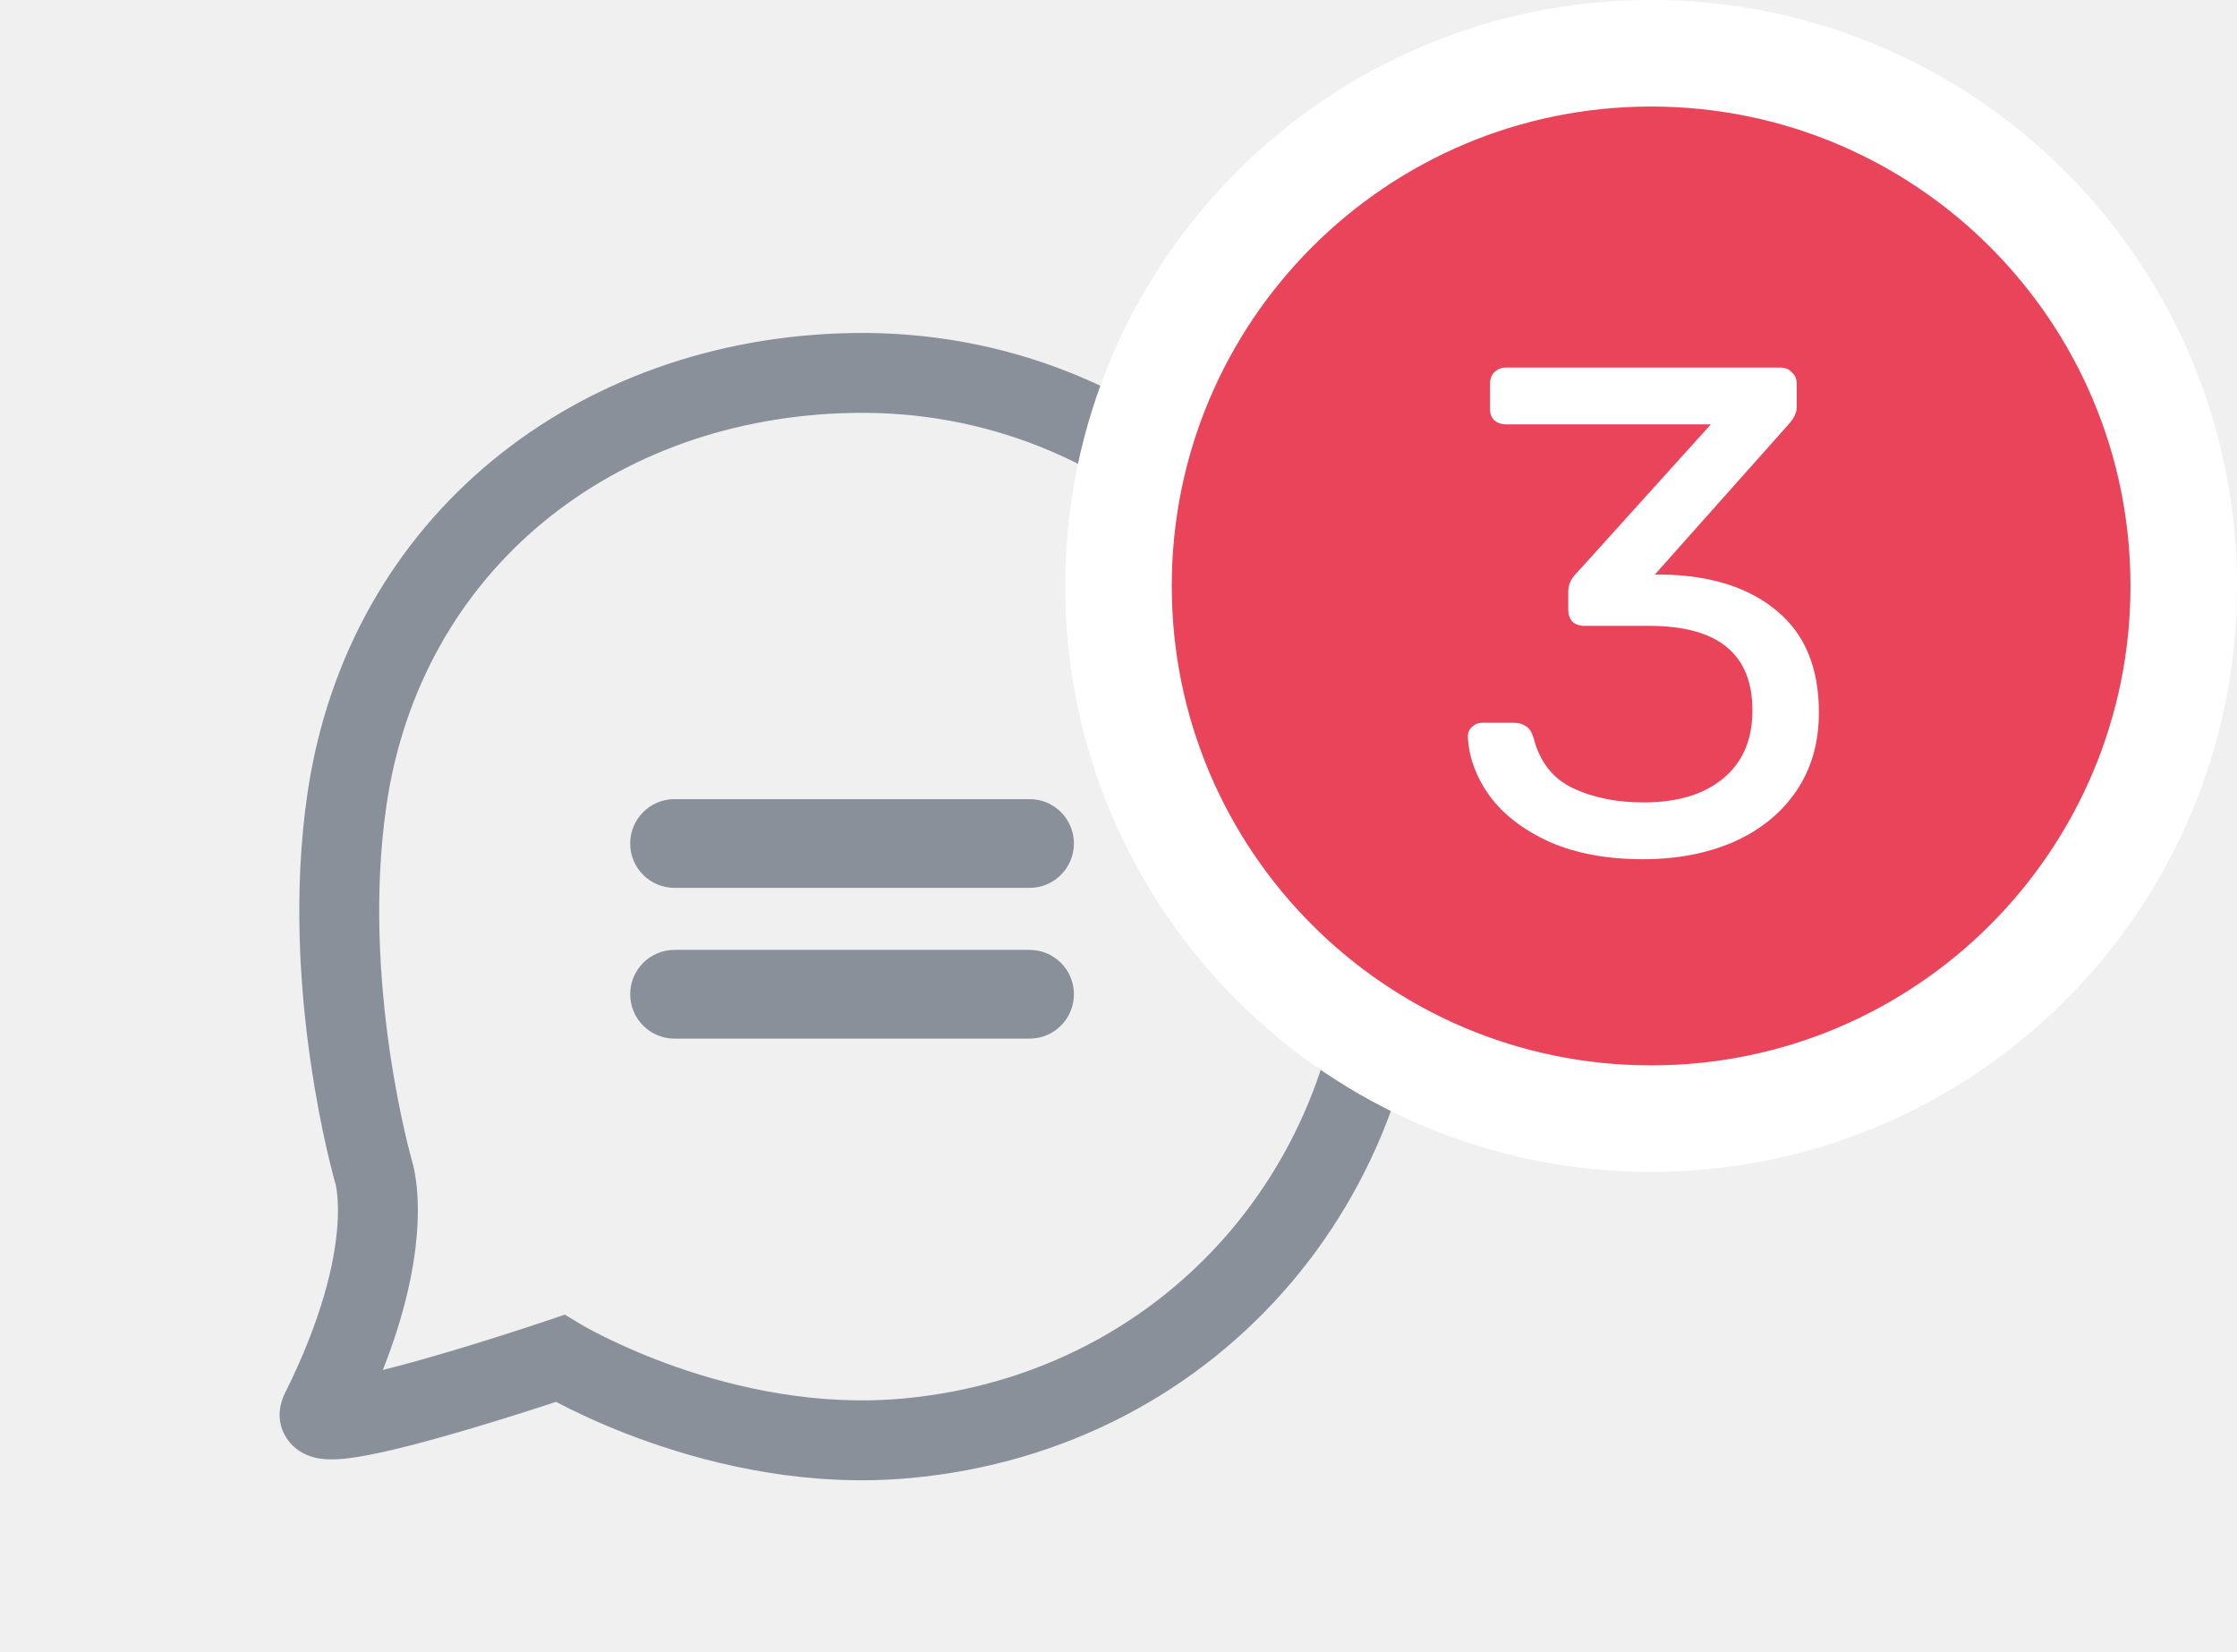
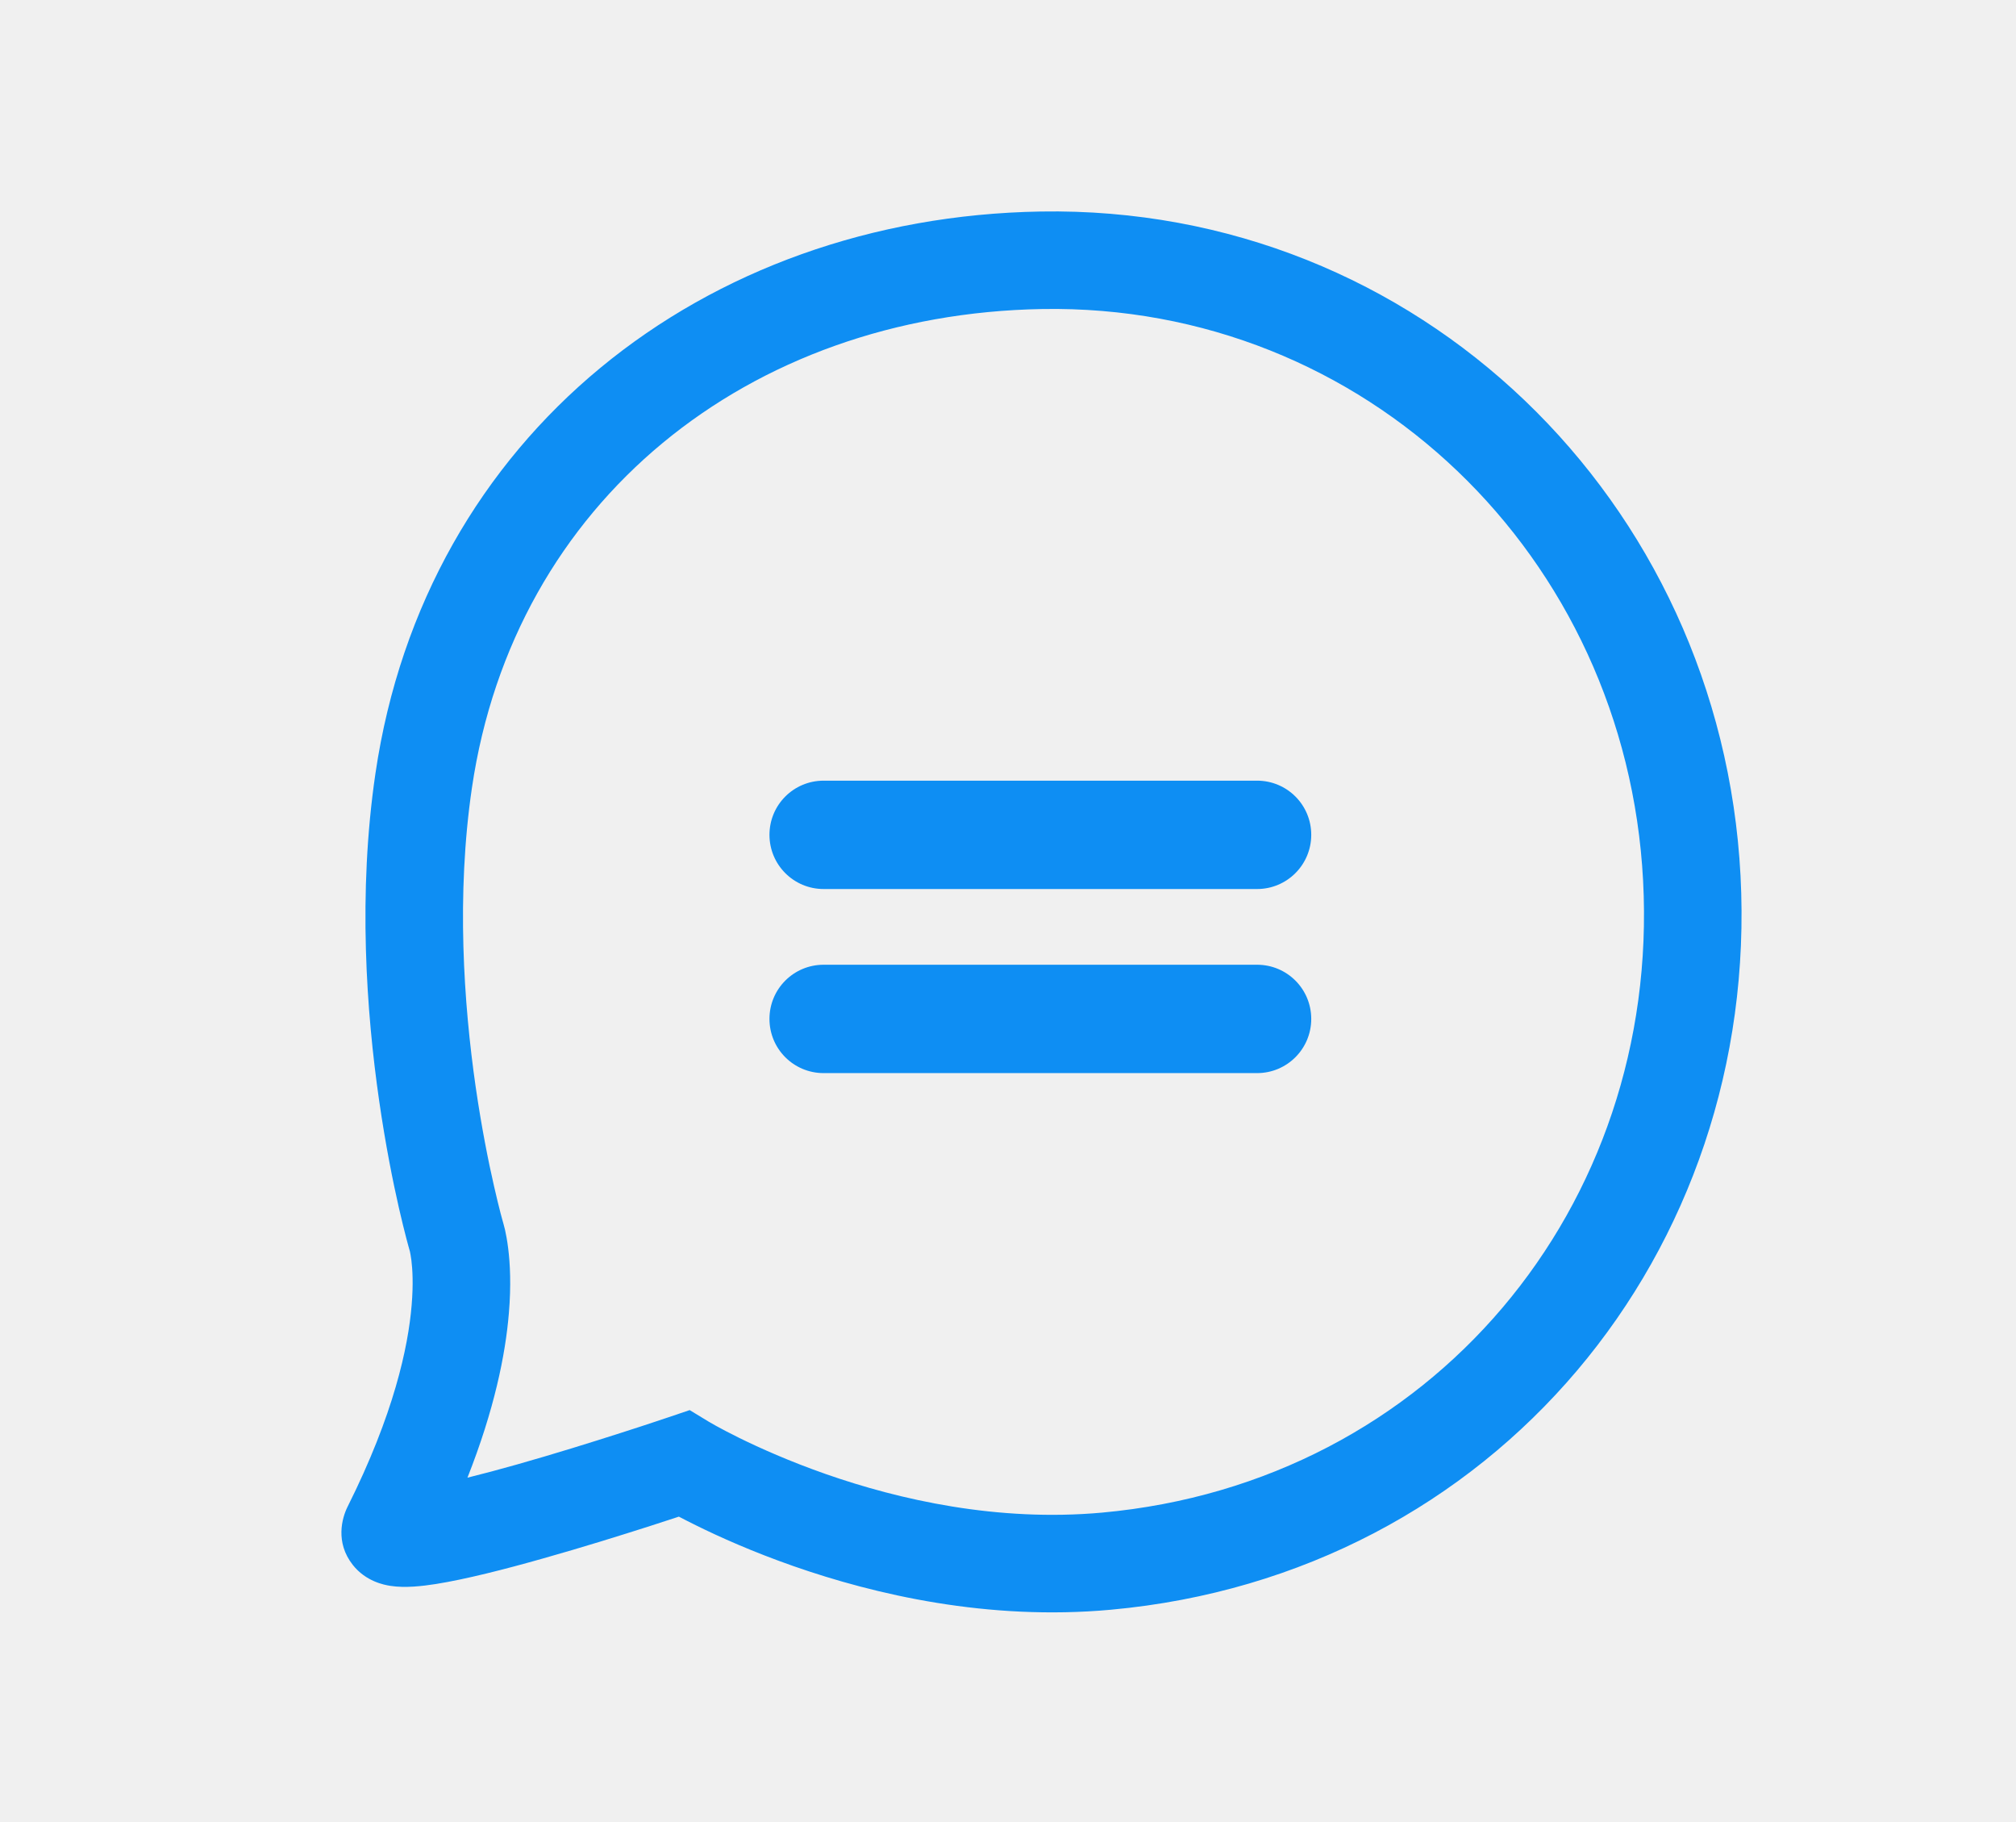
- <svg xmlns="http://www.w3.org/2000/svg" width="42" height="31" viewBox="0 0 42 31" fill="none">
-   <path d="M19.33 17.832H12.665C12.204 17.832 11.832 18.204 11.832 18.665C11.832 19.126 12.204 19.498 12.665 19.498H19.33C19.79 19.498 20.163 19.126 20.163 18.665C20.163 18.204 19.791 17.832 19.33 17.832Z" fill="#89909A" />
-   <path d="M19.33 15.002H12.665C12.204 15.002 11.832 15.374 11.832 15.835C11.832 16.295 12.204 16.668 12.665 16.668H19.33C19.79 16.668 20.163 16.295 20.163 15.835C20.163 15.374 19.791 15.002 19.33 15.002Z" fill="#89909A" />
-   <path fill-rule="evenodd" clip-rule="evenodd" d="M25.266 16.541C25.004 11.547 20.992 7.667 16.028 7.751C11.506 7.828 7.904 10.713 7.257 15.111C7.014 16.763 7.131 18.434 7.314 19.707C7.406 20.34 7.512 20.867 7.596 21.233C7.637 21.417 7.673 21.559 7.698 21.655C7.711 21.703 7.72 21.739 7.727 21.762L7.734 21.787C7.736 21.795 7.739 21.805 7.742 21.816C7.749 21.839 7.756 21.869 7.765 21.904C7.781 21.975 7.799 22.07 7.814 22.19C7.844 22.428 7.861 22.762 7.825 23.189C7.772 23.829 7.601 24.673 7.188 25.718C7.422 25.66 7.678 25.592 7.942 25.517C8.513 25.356 9.096 25.174 9.538 25.032C9.759 24.962 9.944 24.901 10.073 24.858C10.137 24.837 10.188 24.82 10.223 24.808L10.261 24.795L10.274 24.791L10.605 24.679L10.903 24.86L10.904 24.86L10.906 24.862L10.926 24.873C10.944 24.884 10.974 24.901 11.014 24.923C11.093 24.966 11.213 25.031 11.37 25.108C11.684 25.262 12.139 25.467 12.7 25.663C13.826 26.057 15.339 26.401 16.947 26.255C22.016 25.793 25.529 21.547 25.266 16.541ZM10.439 26.317C10.516 26.357 10.605 26.403 10.707 26.453C11.065 26.63 11.578 26.86 12.205 27.079C13.453 27.515 15.19 27.921 17.083 27.748C22.984 27.21 27.067 22.243 26.764 16.462C26.461 10.697 21.809 6.153 16.002 6.252C10.825 6.339 6.538 9.692 5.773 14.892C5.501 16.74 5.634 18.569 5.83 19.921C5.928 20.6 6.042 21.167 6.133 21.566C6.179 21.766 6.218 21.924 6.247 22.034C6.261 22.088 6.273 22.131 6.281 22.161L6.29 22.196L6.293 22.206L6.294 22.209L6.294 22.21C6.295 22.21 6.295 22.21 7.015 22.002L6.294 22.21L6.299 22.225L6.299 22.226C6.3 22.229 6.301 22.233 6.303 22.239C6.308 22.262 6.317 22.308 6.325 22.376C6.343 22.512 6.357 22.741 6.33 23.064C6.276 23.709 6.056 24.742 5.344 26.166C5.259 26.337 5.152 26.712 5.424 27.058C5.627 27.316 5.912 27.367 6.001 27.381C6.23 27.417 6.496 27.385 6.701 27.353C7.156 27.281 7.765 27.126 8.35 26.96C8.944 26.793 9.545 26.605 9.996 26.461C10.168 26.406 10.319 26.357 10.439 26.317Z" fill="#89909A" />
-   <circle cx="31" cy="11" r="10" fill="#E9445A" stroke="white" stroke-width="2" />
-   <path d="M30.848 16.13C30.172 16.13 29.587 16.022 29.093 15.805C28.599 15.58 28.222 15.289 27.962 14.934C27.711 14.579 27.576 14.21 27.559 13.829C27.559 13.751 27.585 13.69 27.637 13.647C27.689 13.595 27.754 13.569 27.832 13.569H28.417C28.512 13.569 28.59 13.591 28.651 13.634C28.712 13.669 28.759 13.742 28.794 13.855C28.907 14.297 29.149 14.609 29.522 14.791C29.903 14.973 30.35 15.064 30.861 15.064C31.485 15.064 31.979 14.917 32.343 14.622C32.716 14.319 32.902 13.89 32.902 13.335C32.902 12.278 32.256 11.749 30.965 11.749H29.743C29.656 11.749 29.583 11.723 29.522 11.671C29.47 11.61 29.444 11.537 29.444 11.45V11.112C29.444 10.982 29.492 10.869 29.587 10.774L32.122 7.966H28.274C28.187 7.966 28.114 7.94 28.053 7.888C28.001 7.836 27.975 7.767 27.975 7.68V7.212C27.975 7.117 28.001 7.043 28.053 6.991C28.114 6.93 28.187 6.9 28.274 6.9H33.422C33.517 6.9 33.591 6.93 33.643 6.991C33.704 7.043 33.734 7.117 33.734 7.212V7.641C33.734 7.736 33.691 7.836 33.604 7.94L31.069 10.787H31.277C32.161 10.813 32.859 11.043 33.37 11.476C33.89 11.909 34.15 12.542 34.15 13.374C34.15 13.946 34.007 14.44 33.721 14.856C33.444 15.263 33.054 15.58 32.551 15.805C32.048 16.022 31.481 16.13 30.848 16.13Z" fill="white" />
+ <svg xmlns="http://www.w3.org/2000/svg" width="31" height="28" viewBox="0 0 31 28" fill="none">
+   <path d="M19.33 14.832H12.665C12.204 14.832 11.832 15.204 11.832 15.665C11.832 16.126 12.204 16.498 12.665 16.498H19.33C19.79 16.498 20.163 16.126 20.163 15.665C20.163 15.204 19.791 14.832 19.33 14.832Z" fill="#0E8EF3" />
+   <path d="M19.33 12.002H12.665C12.204 12.002 11.832 12.374 11.832 12.835C11.832 13.295 12.204 13.668 12.665 13.668H19.33C19.79 13.668 20.163 13.295 20.163 12.835C20.163 12.374 19.791 12.002 19.33 12.002Z" fill="#0E8EF3" />
+   <path fill-rule="evenodd" clip-rule="evenodd" d="M25.266 13.541C25.004 8.547 20.992 4.667 16.028 4.751C11.506 4.828 7.904 7.713 7.257 12.111C7.014 13.763 7.131 15.434 7.314 16.707C7.406 17.34 7.512 17.867 7.596 18.233C7.638 18.417 7.673 18.559 7.698 18.655C7.711 18.703 7.72 18.739 7.727 18.762L7.734 18.787C7.736 18.795 7.739 18.805 7.742 18.816C7.749 18.839 7.757 18.869 7.765 18.904C7.781 18.975 7.799 19.07 7.814 19.19C7.844 19.428 7.861 19.762 7.825 20.189C7.772 20.829 7.601 21.673 7.188 22.718C7.422 22.66 7.678 22.592 7.943 22.517C8.513 22.356 9.096 22.174 9.539 22.032C9.759 21.962 9.944 21.901 10.073 21.858C10.138 21.837 10.188 21.82 10.223 21.808L10.262 21.795L10.274 21.791L10.605 21.679L10.903 21.86L10.904 21.86L10.907 21.862L10.926 21.873C10.945 21.884 10.974 21.901 11.014 21.923C11.093 21.966 11.213 22.031 11.37 22.108C11.684 22.262 12.14 22.467 12.7 22.663C13.826 23.057 15.339 23.401 16.947 23.255C22.016 22.793 25.529 18.547 25.266 13.541ZM10.439 23.317C10.516 23.357 10.605 23.403 10.707 23.453C11.065 23.63 11.578 23.86 12.205 24.079C13.453 24.515 15.191 24.921 17.083 24.748C22.985 24.21 27.067 19.243 26.764 13.462C26.461 7.697 21.809 3.153 16.002 3.252C10.825 3.339 6.538 6.692 5.773 11.892C5.501 13.74 5.635 15.569 5.83 16.921C5.928 17.6 6.042 18.167 6.133 18.566C6.179 18.766 6.218 18.924 6.247 19.034C6.261 19.088 6.273 19.131 6.281 19.161L6.291 19.196L6.293 19.206L6.294 19.209L6.295 19.21C6.295 19.21 6.295 19.21 7.015 19.002L6.295 19.21L6.299 19.225L6.299 19.226C6.3 19.229 6.301 19.233 6.303 19.239C6.308 19.262 6.317 19.308 6.326 19.376C6.343 19.512 6.357 19.741 6.33 20.064C6.277 20.709 6.057 21.742 5.344 23.166C5.259 23.337 5.152 23.712 5.424 24.058C5.627 24.316 5.912 24.367 6.002 24.381C6.23 24.417 6.496 24.385 6.701 24.353C7.156 24.281 7.765 24.126 8.35 23.96C8.944 23.793 9.546 23.605 9.996 23.461C10.168 23.406 10.319 23.357 10.439 23.317Z" fill="#0E8EF3" />
</svg>
